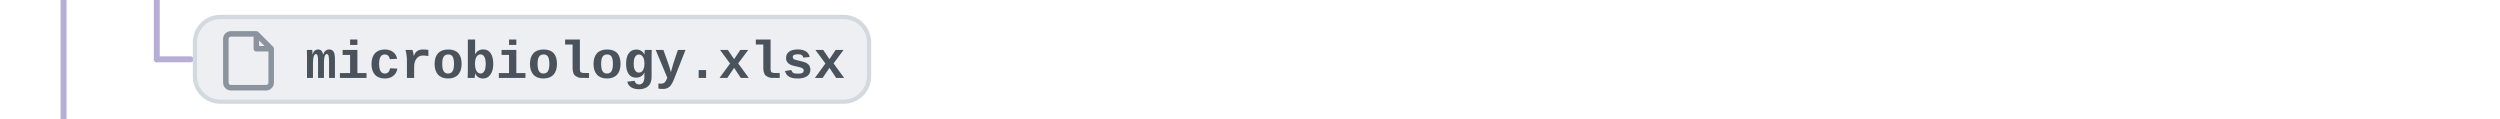
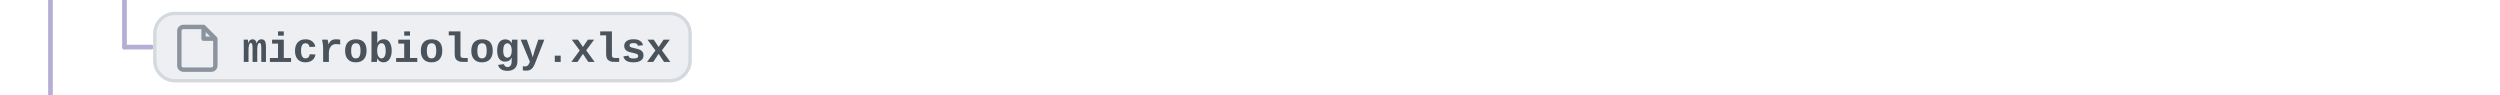
- <svg xmlns="http://www.w3.org/2000/svg" width="590" height="28" viewBox="0 0 590 28">
+ <svg xmlns="http://www.w3.org/2000/svg" width="743" height="28" viewBox="0 0 743 28">
  <g stroke="#B7AED6" stroke-width="1.4" stroke-linecap="round">
    <line x1="15" y1="0" x2="15" y2="28" />
    <line x1="37" y1="0" x2="37" y2="14" />
    <line x1="37" y1="14" x2="45" y2="14" />
  </g>
  <rect x="46" y="4" width="159.1" height="20" rx="6" fill="#EDEFF2" stroke="#D4D9DF" />
  <path d="M54.5 8h6l3.5 3.5v8a1.2 1.2 0 0 1-1.2 1.2h-8.3a1.2 1.2 0 0 1-1.2-1.2v-10.3a1.2 1.2 0 0 1 1.2-1.2z" fill="none" stroke="#8A939E" stroke-width="1.3" stroke-linejoin="round" />
  <path d="M60.5 8v3.5h3.5" fill="none" stroke="#8A939E" stroke-width="1.3" stroke-linejoin="round" />
  <text x="72" y="18.4" font-family="ui-monospace, SFMono-Regular, 'SF Mono', Menlo, Consolas, 'Liberation Mono', monospace" font-size="12.5" font-weight="600" fill="#4A525C" textLength="124.1" lengthAdjust="spacingAndGlyphs">microbiology.xlsx</text>
</svg>
